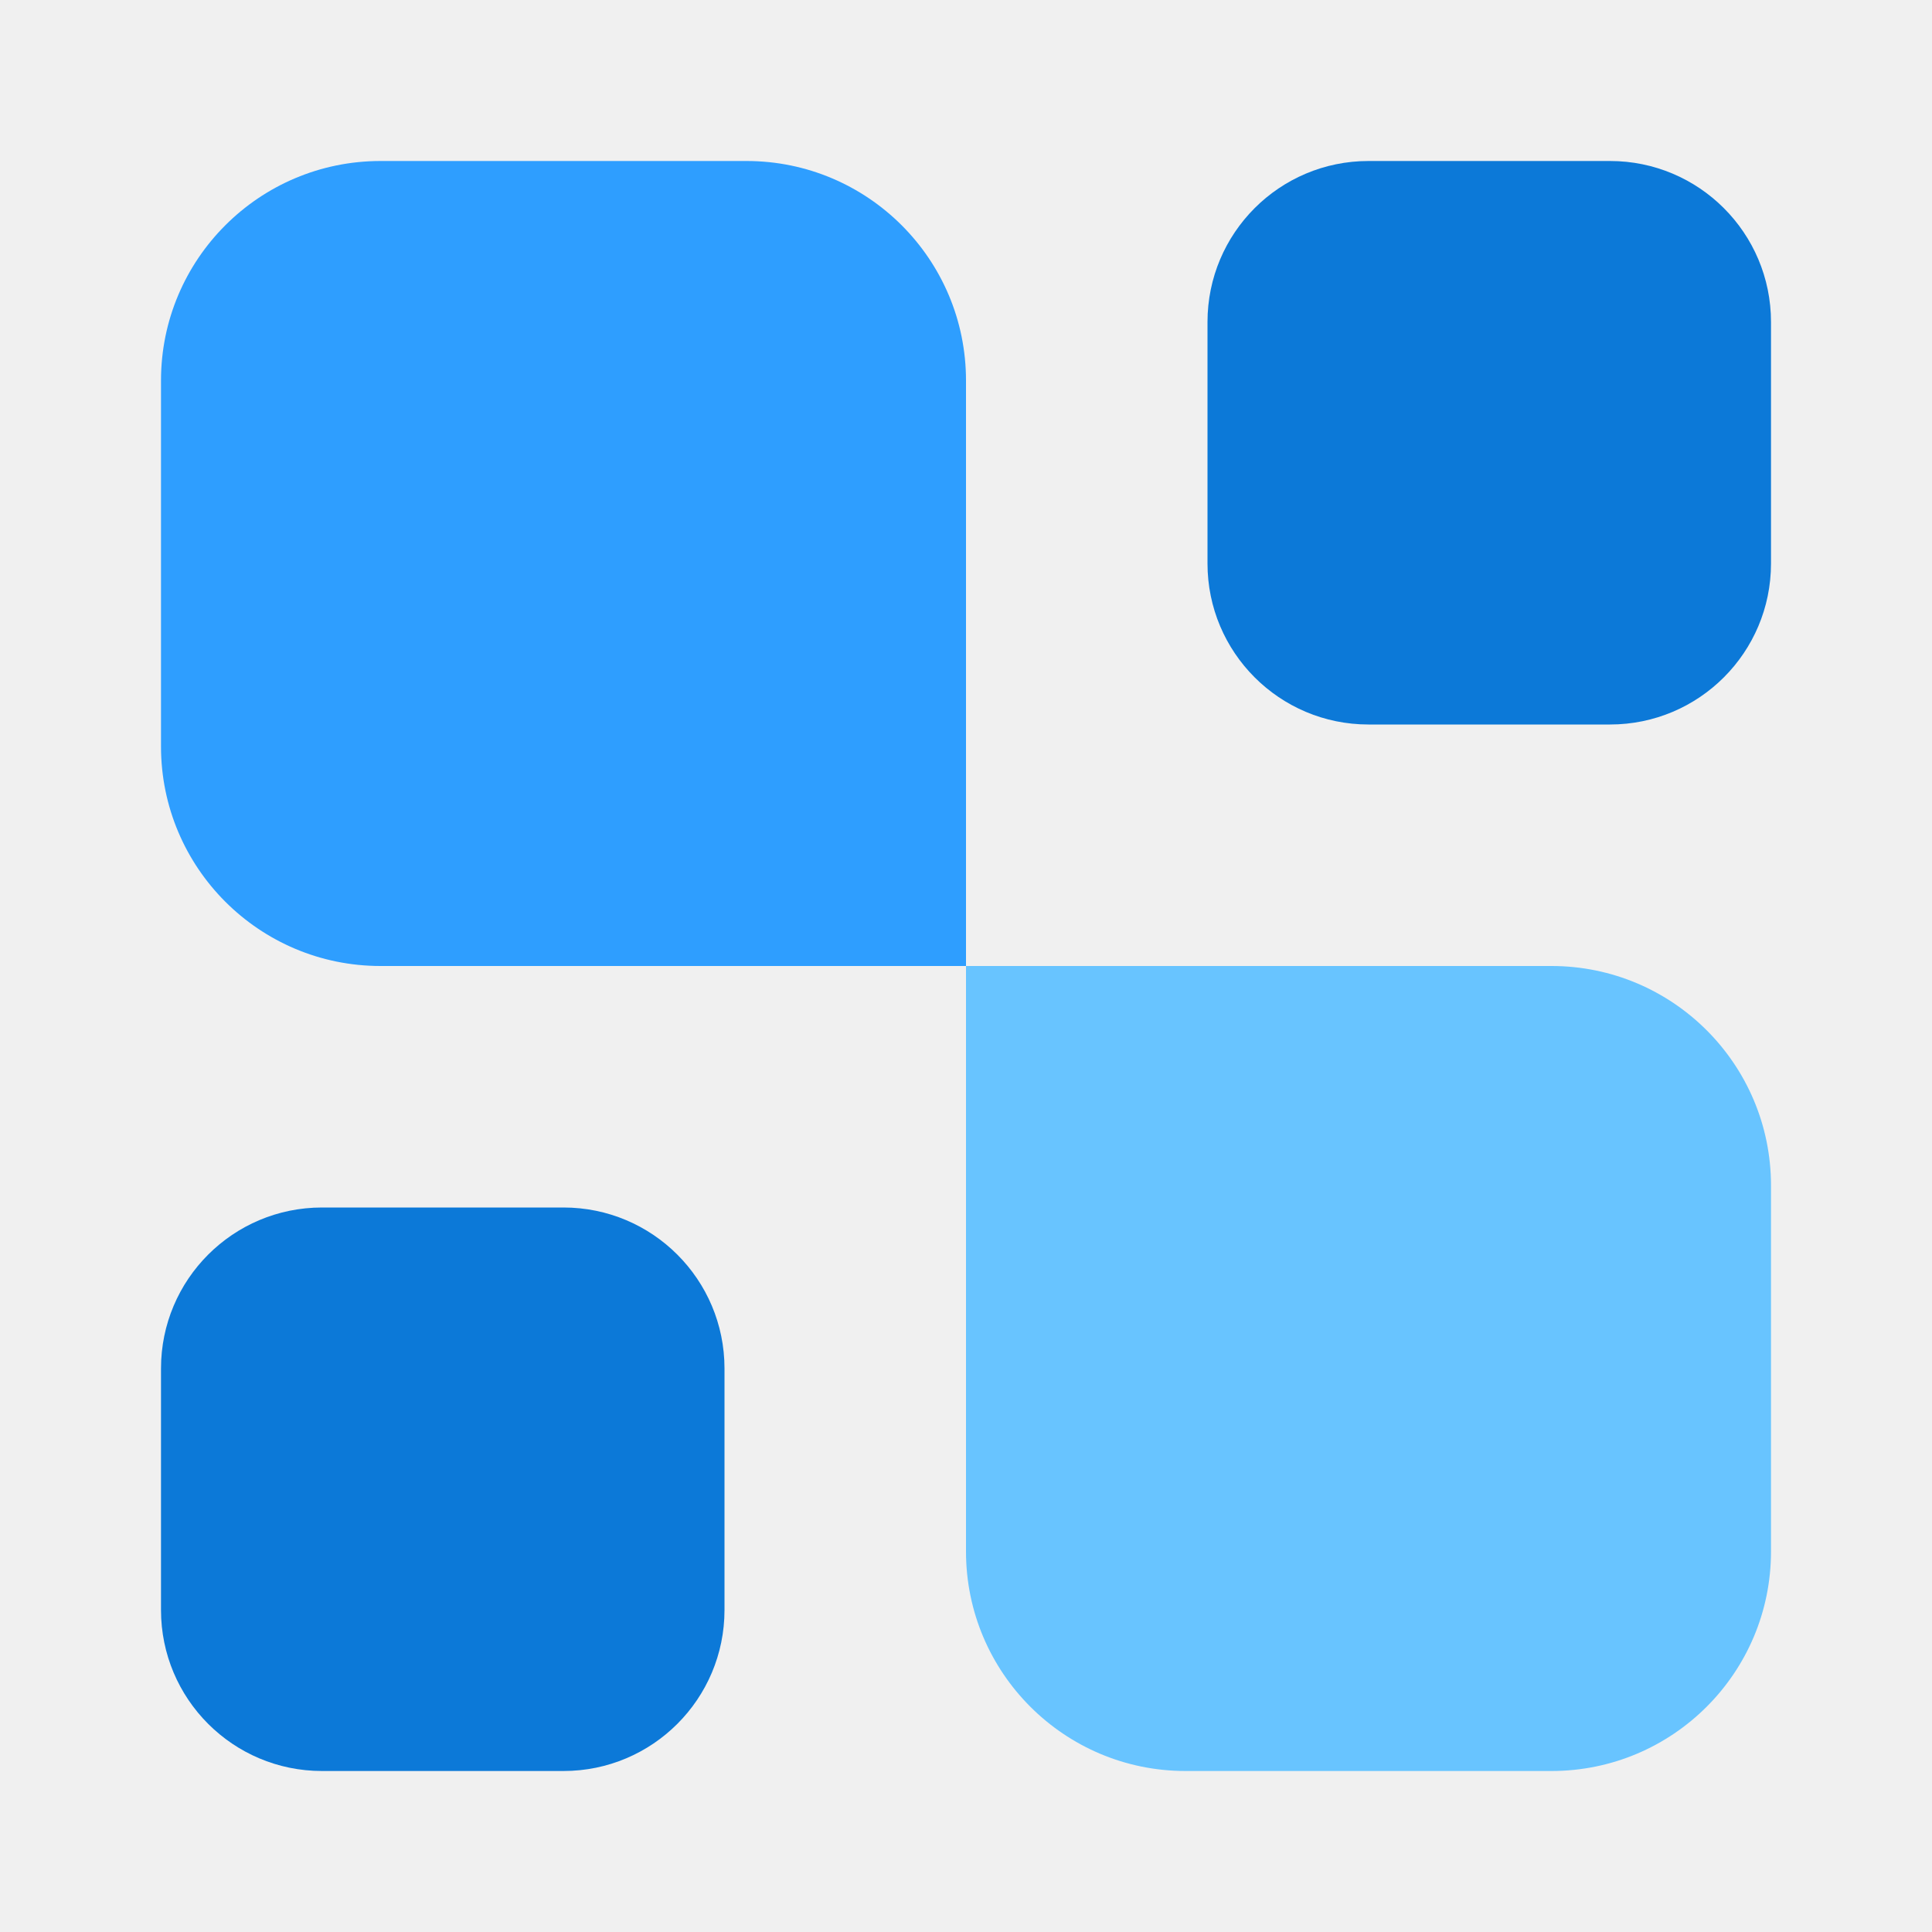
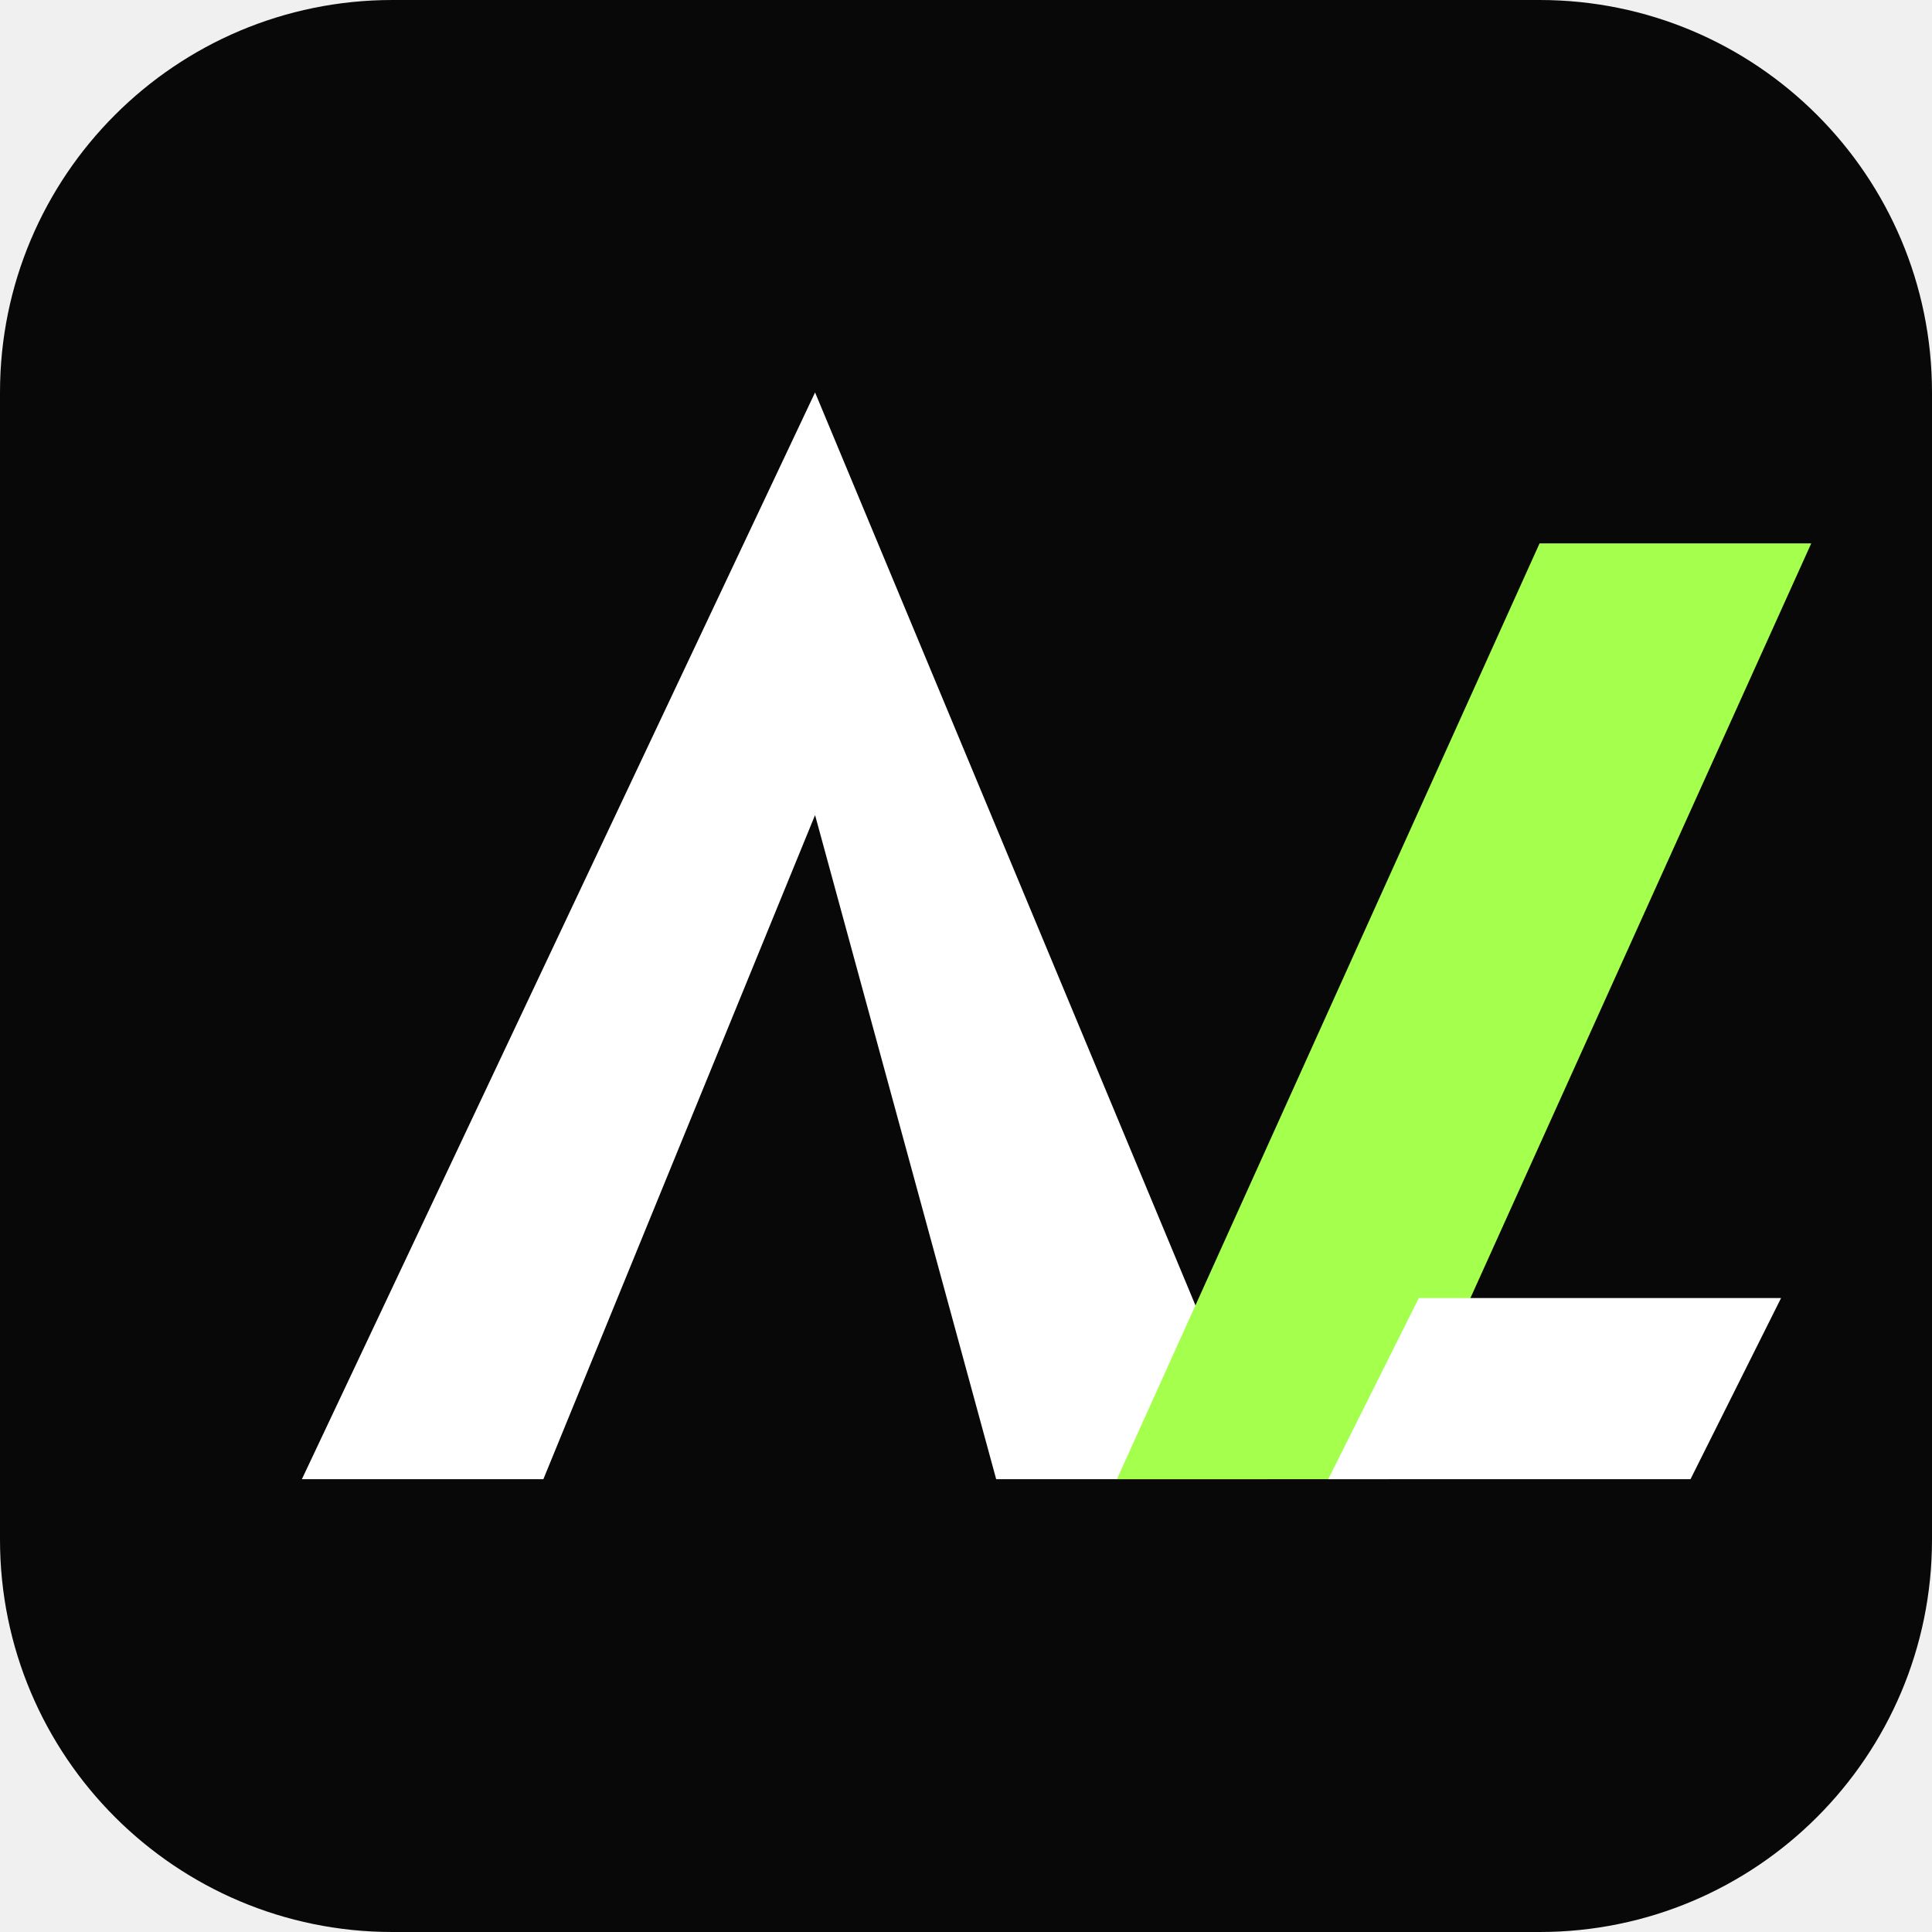
- <svg xmlns="http://www.w3.org/2000/svg" width="24" height="24" viewBox="0 0 24 24" fill="none">
-   <path d="M22 19.273C22 20.779 20.779 22 19.273 22H14.727C13.221 22 12 20.779 12 19.273V12H19.273C20.779 12 22 13.221 22 14.727V19.273Z" fill="#68C4FF" />
-   <path d="M20 2C21.105 2 22 2.895 22 4V7C22 8.105 21.105 9 20 9H17C15.895 9 15 8.105 15 7V4C15 2.895 15.895 2 17 2H20Z" fill="#0C79D8" />
-   <path d="M7 15C8.105 15 9 15.895 9 17V20C9 21.105 8.105 22 7 22H4C2.895 22 2 21.105 2 20V17C2 15.895 2.895 15 4 15H7Z" fill="#0C79D8" />
-   <path d="M12 12H4.727C3.221 12 2 10.779 2 9.273V4.727C2 3.221 3.221 2 4.727 2H9.273C10.779 2 12 3.221 12 4.727V12Z" fill="#2E9EFF" />
+ <svg xmlns="http://www.w3.org/2000/svg" viewBox="0 0 64 64" role="img" aria-label="NO LIMITS">
+   <rect width="64" height="64" rx="13" fill="#080808" />
+   <path d="M10 49 27 13l15 36h-9L27 27 18 49Z" fill="#fff" />
+   <path d="M37 49 51 18h9L46 49Z" fill="#A5FF4D" />
+   <path d="M47 43h12l-3 6H44Z" fill="#fff" />
</svg>
